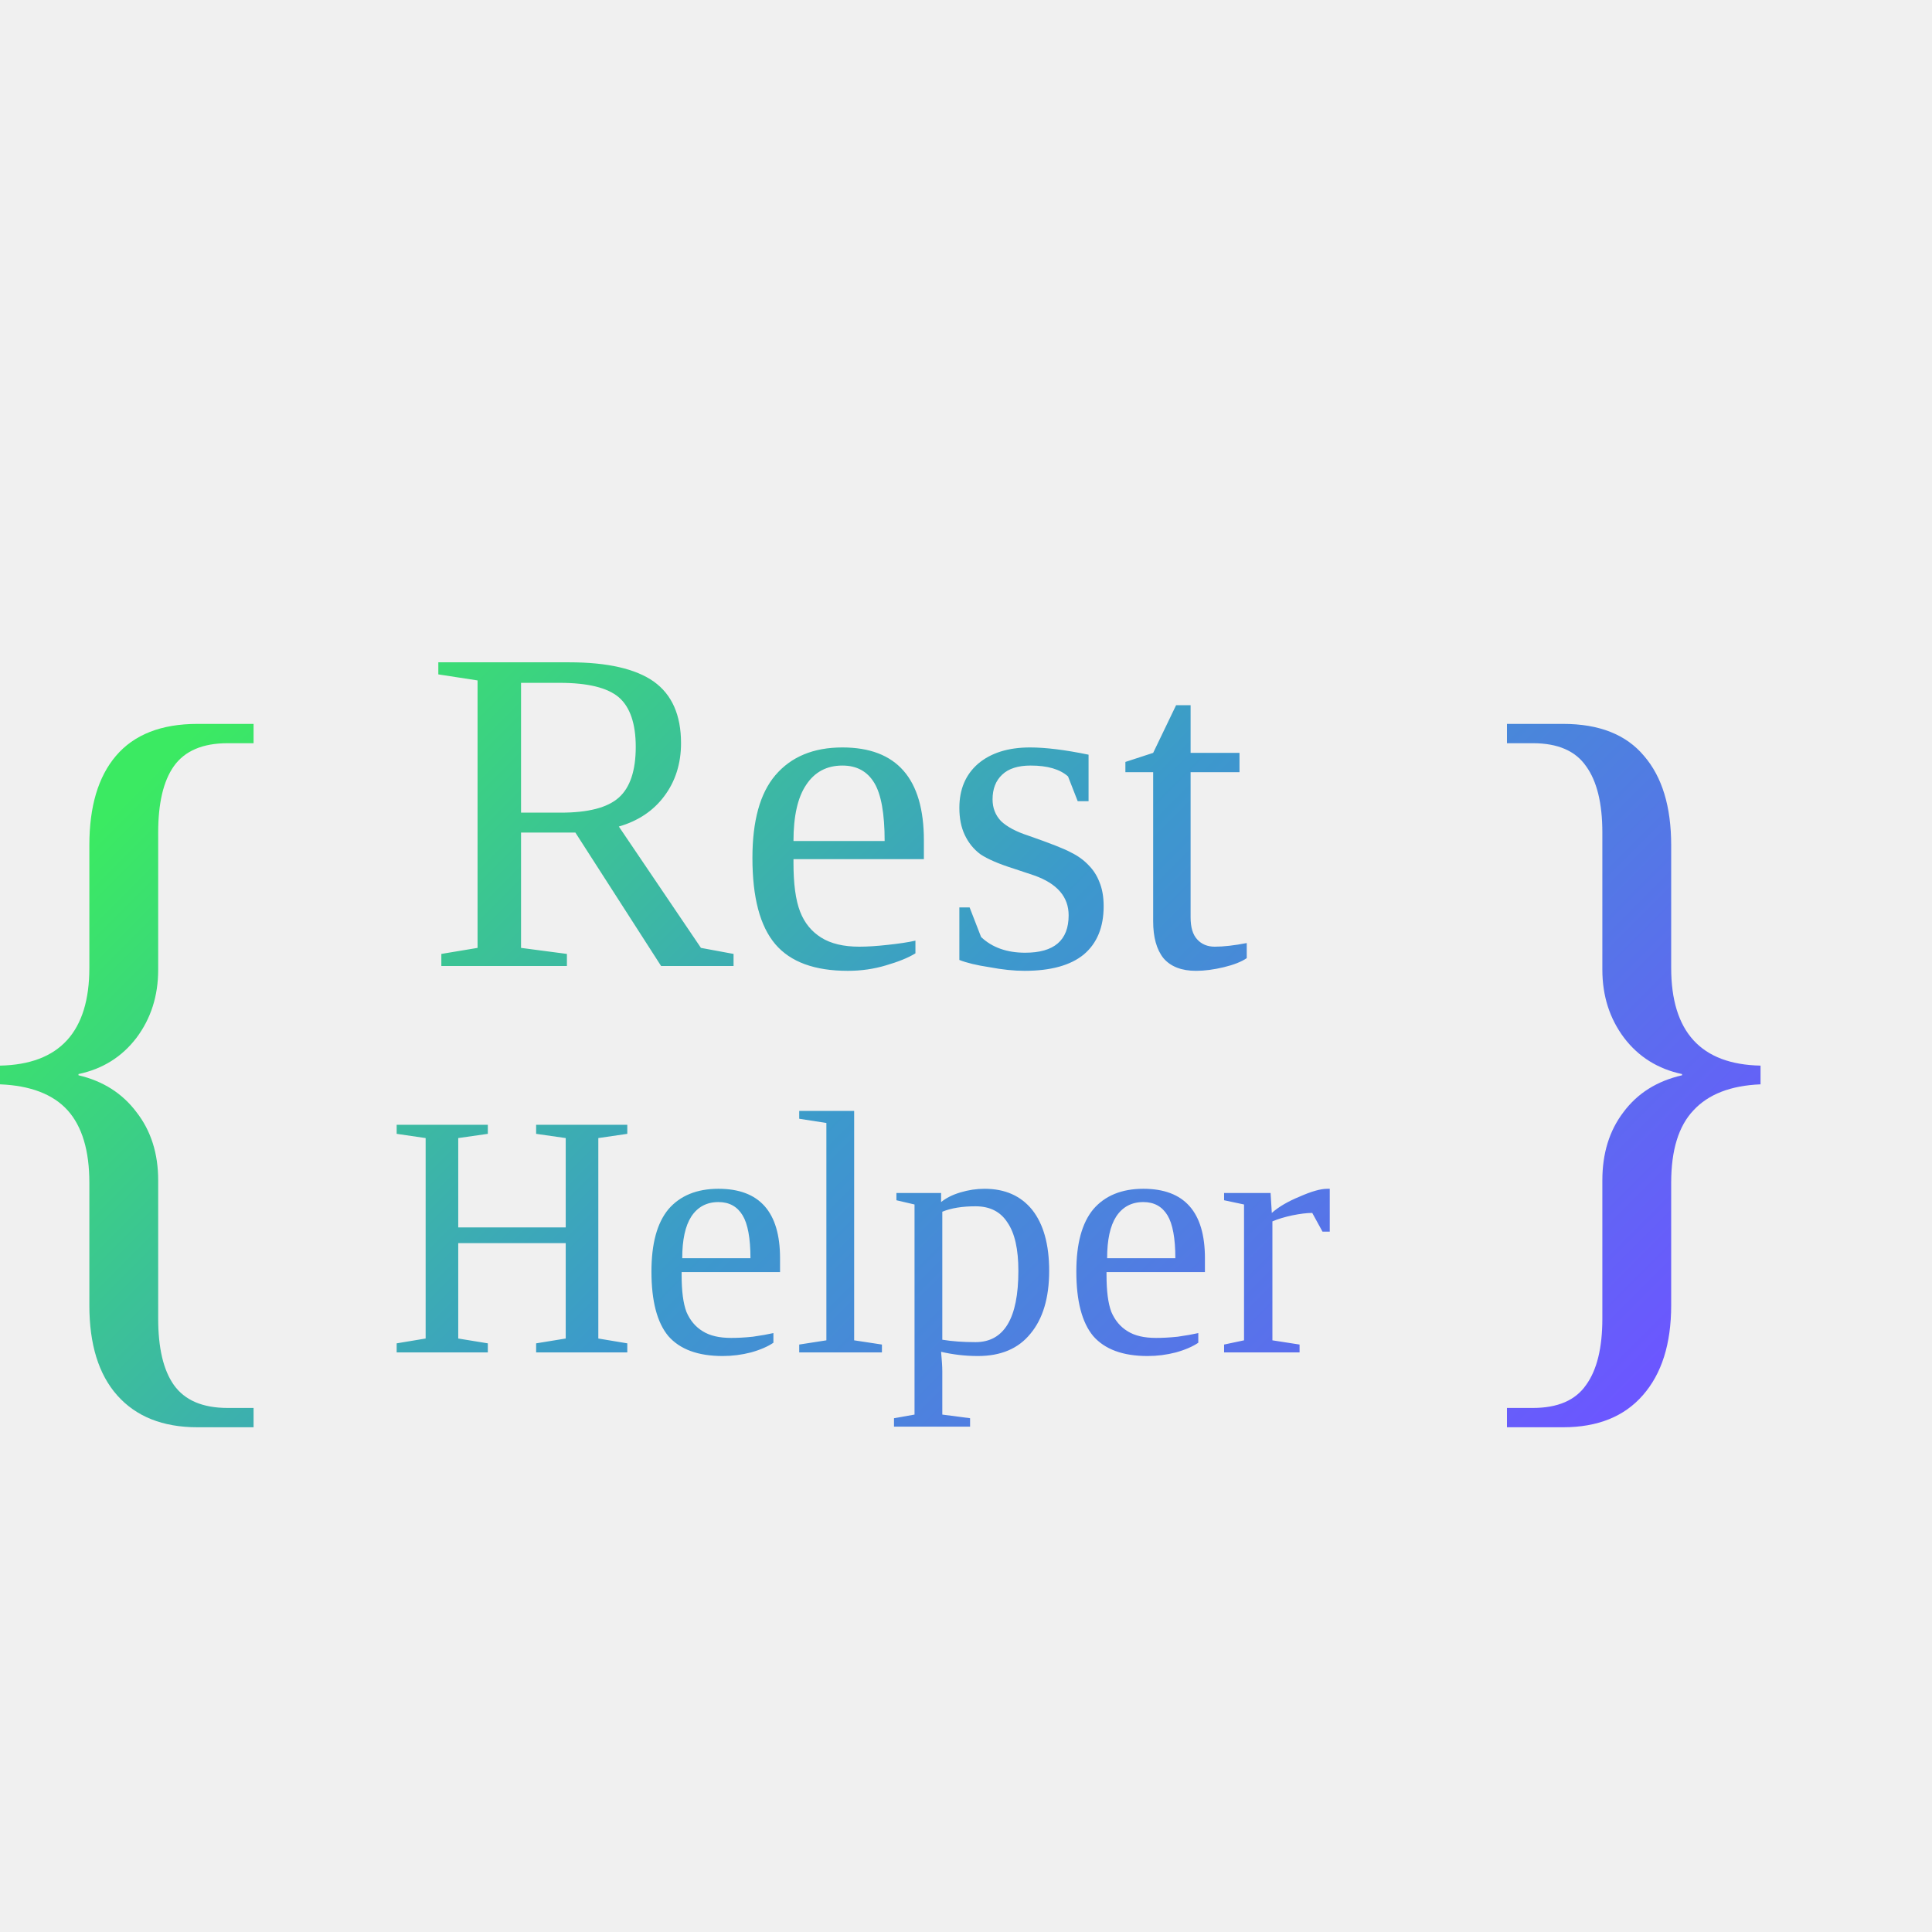
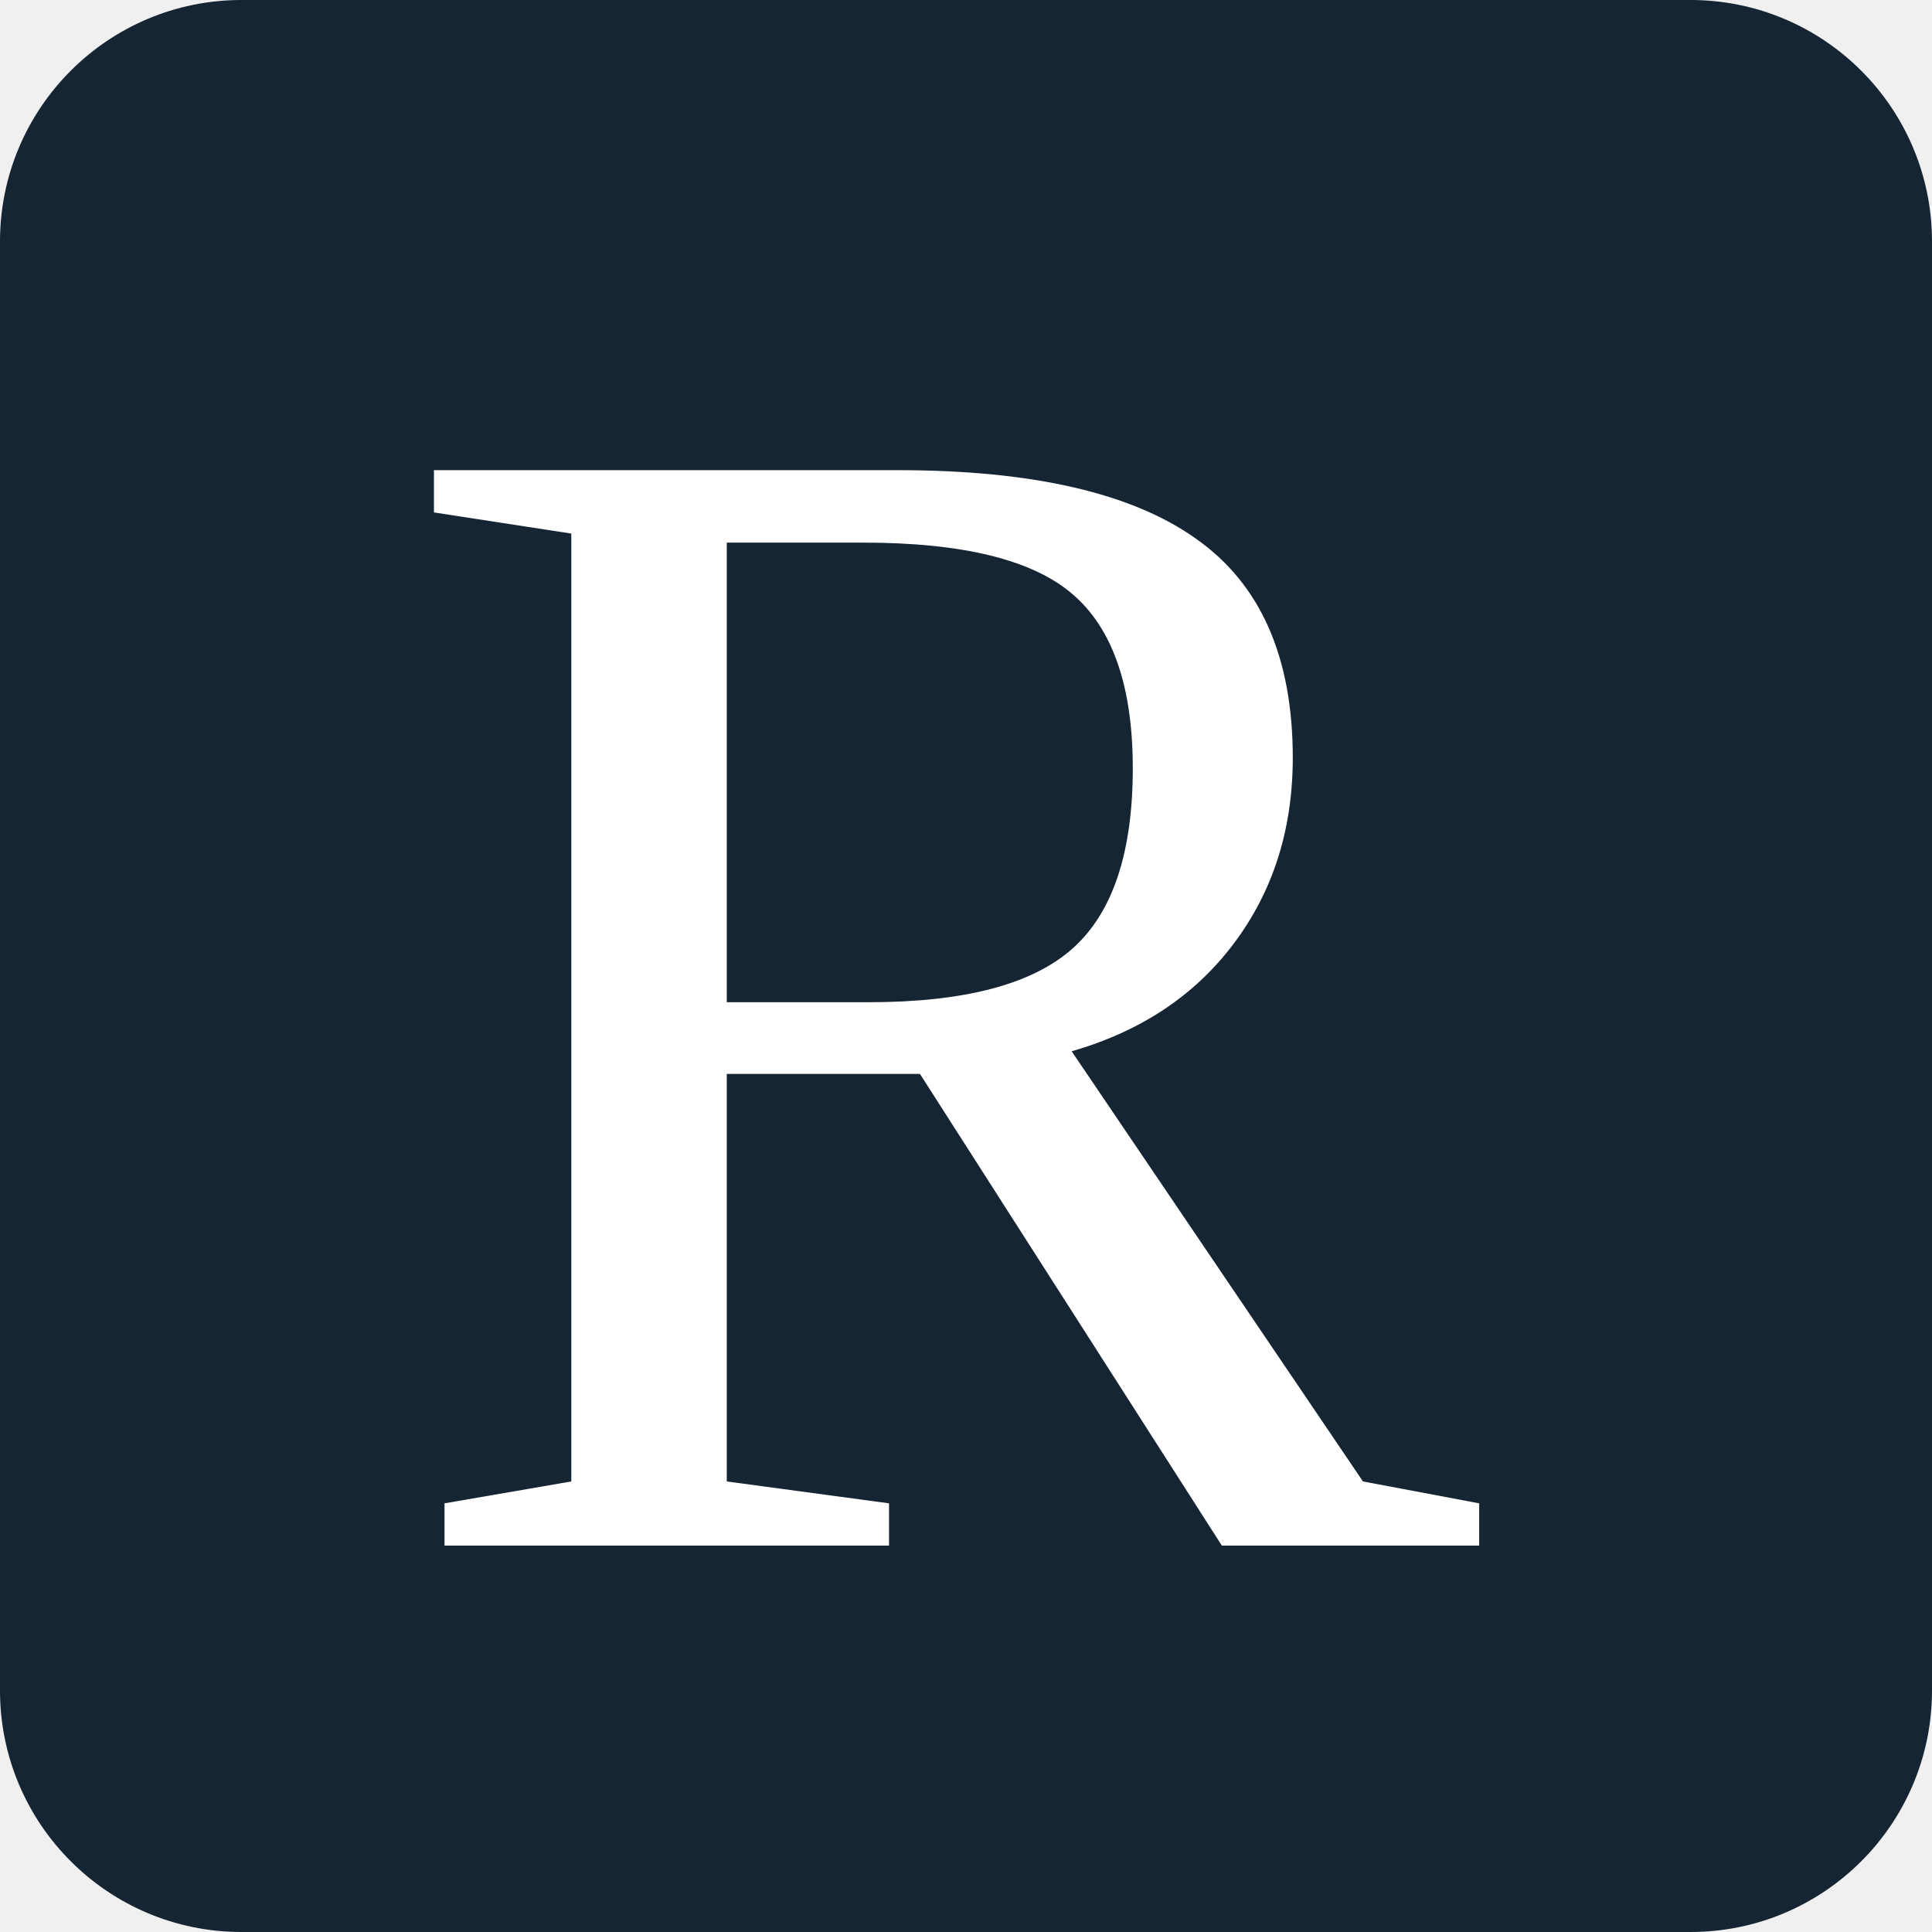
- <svg xmlns="http://www.w3.org/2000/svg" width="40" height="40" viewBox="0 0 50 40" fill="none">
-   <text x="-2" y="29" fill="url(#paint0_linear)" font-size="22px">{</text>
-   <text x="37" y="29" fill="url(#paint0_linear)" font-size="22px">}</text>
-   <text x="11" y="50%" fill="url(#paint0_linear)" font-size="12">Rest</text>
-   <text x="10" y="30" fill="url(#paint0_linear)" font-size="9">Helper</text>
-   <defs>
-     <linearGradient id="paint0_linear" x1="2.942" y1="4.9" x2="37.777" y2="39.734" gradientUnits="userSpaceOnUse">
-       <stop offset="0.159" stop-color="#3BEA62" />
-       <stop offset="0.54" stop-color="#3C99CC" />
-       <stop offset="0.937" stop-color="#6B57FF" />
-     </linearGradient>
-   </defs>
+ <svg xmlns="http://www.w3.org/2000/svg" width="40" height="40" viewBox="0 0 40 40" fill="none">
+   <rect width="40" height="40" fill="#162534" rx="5" />
+   <text x="8" y="32" fill="white" font-size="34px">R</text>
</svg>
